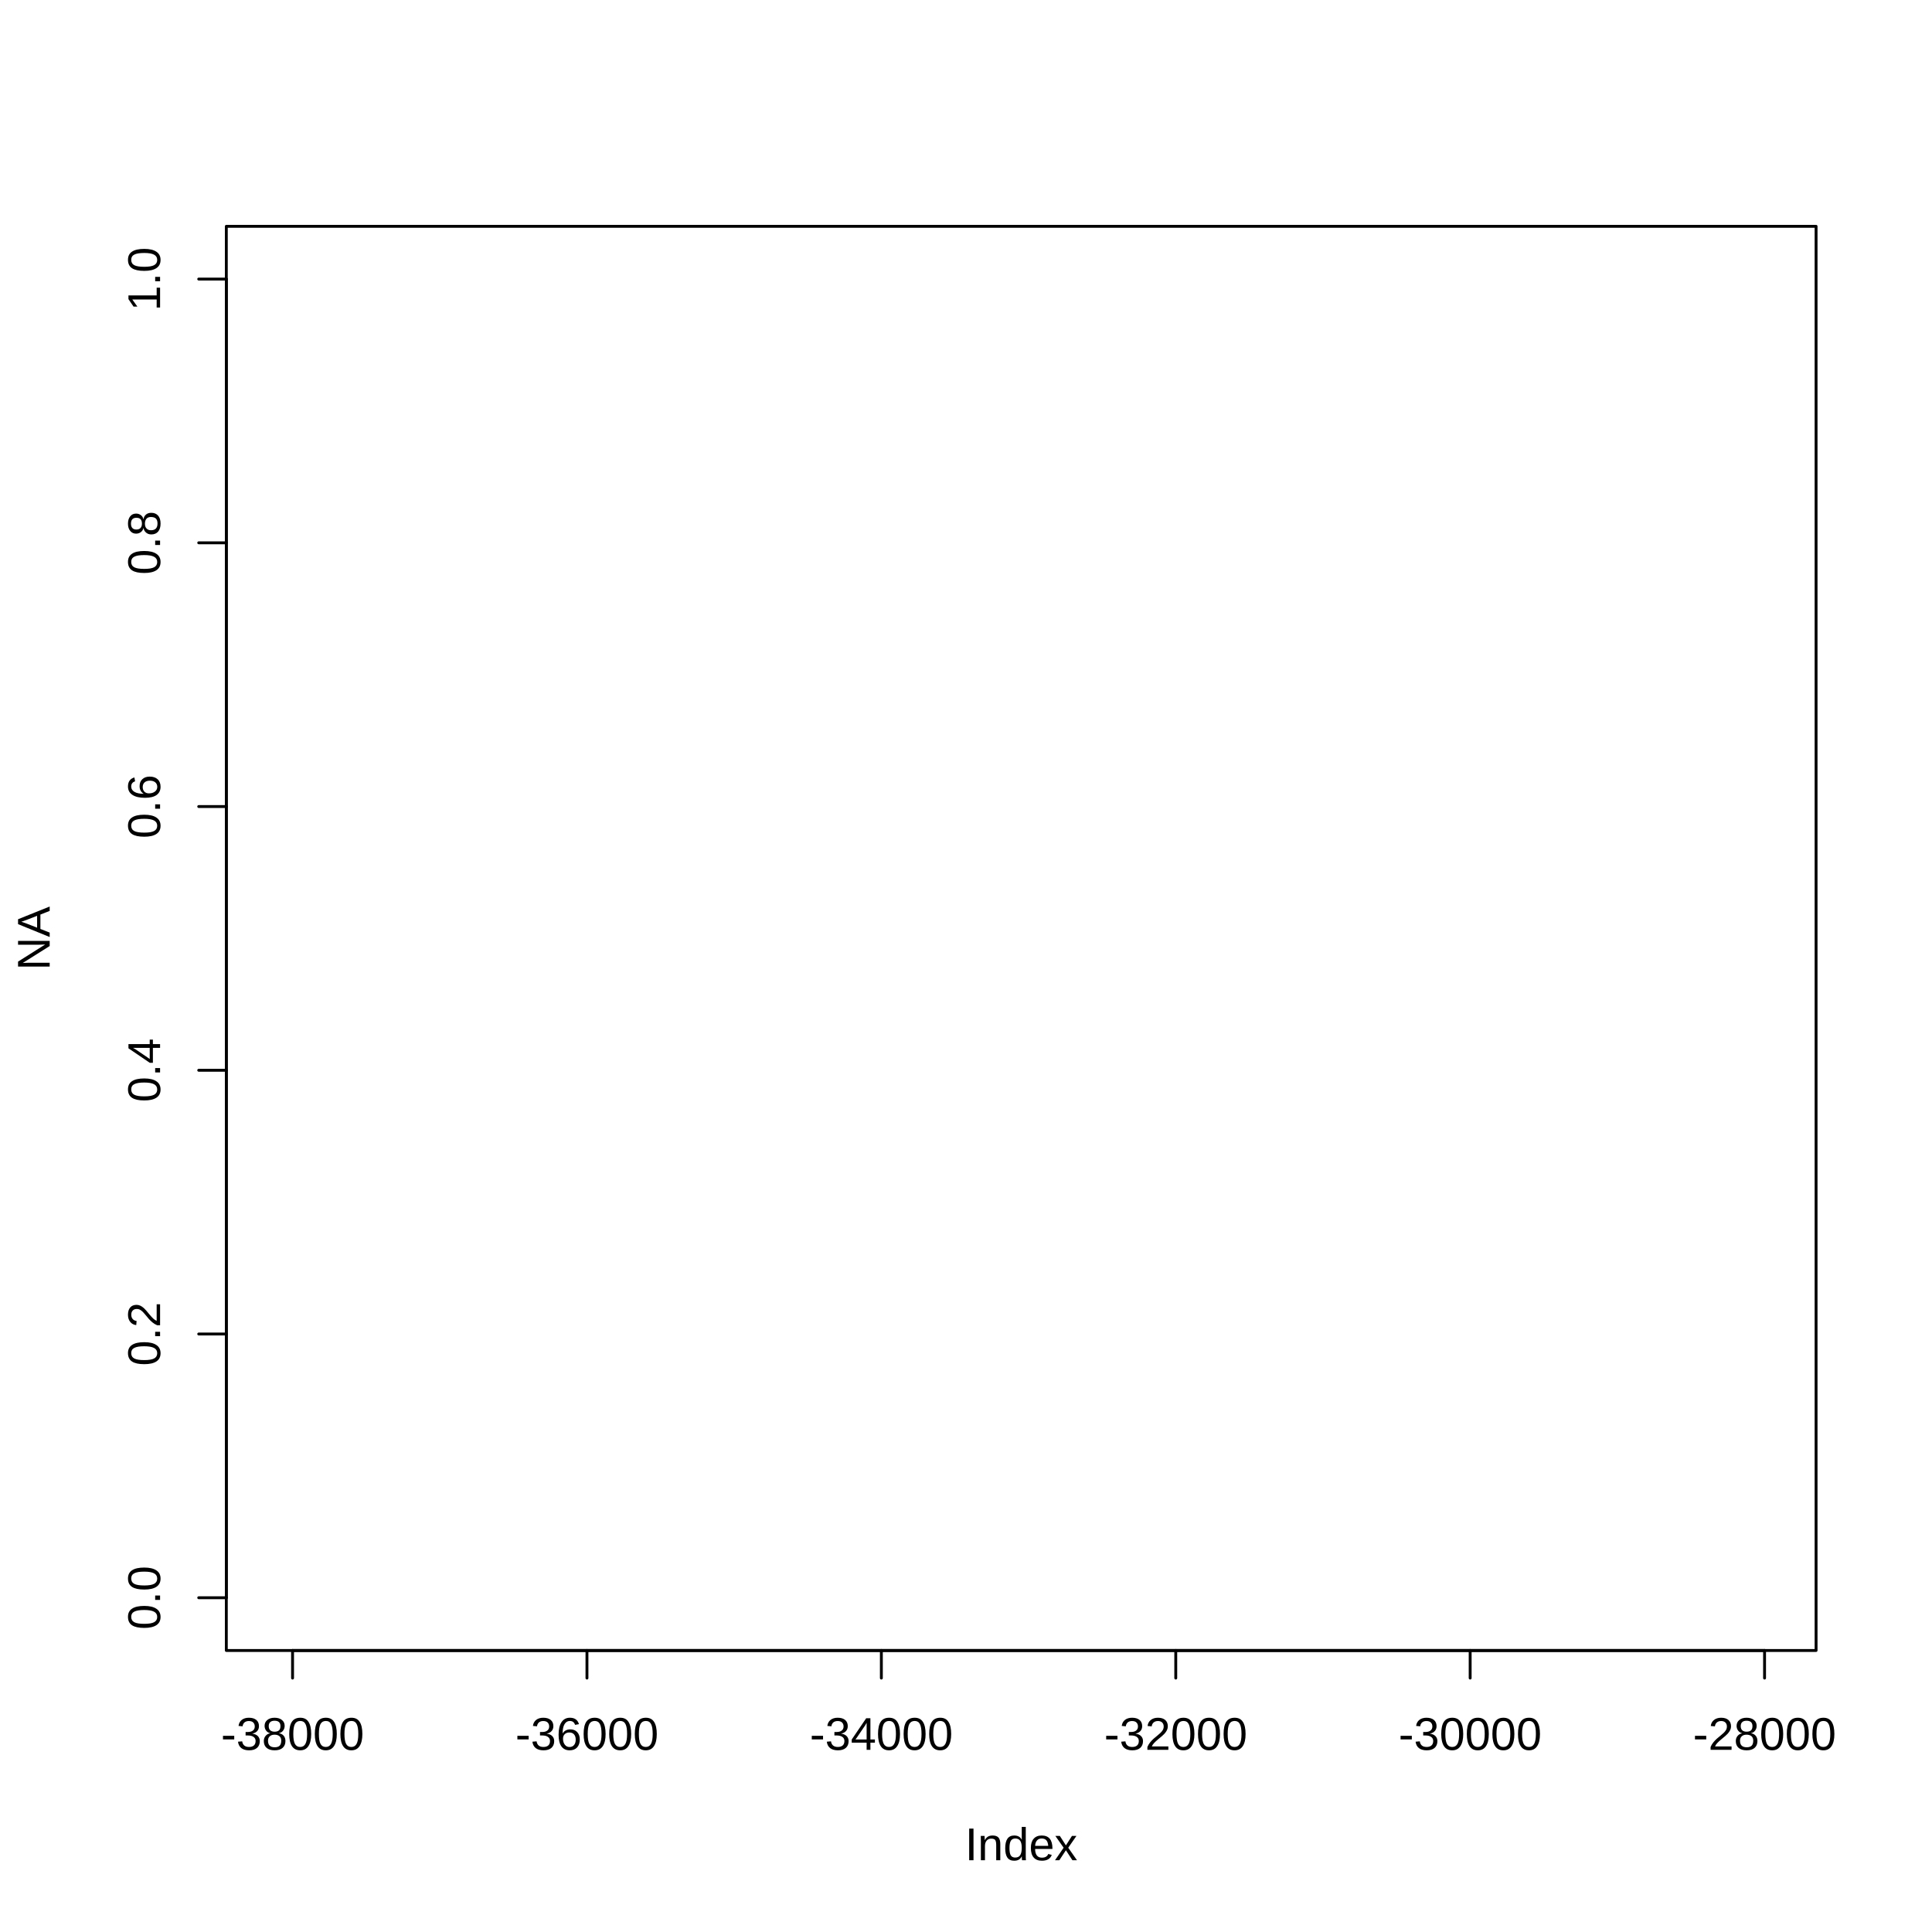
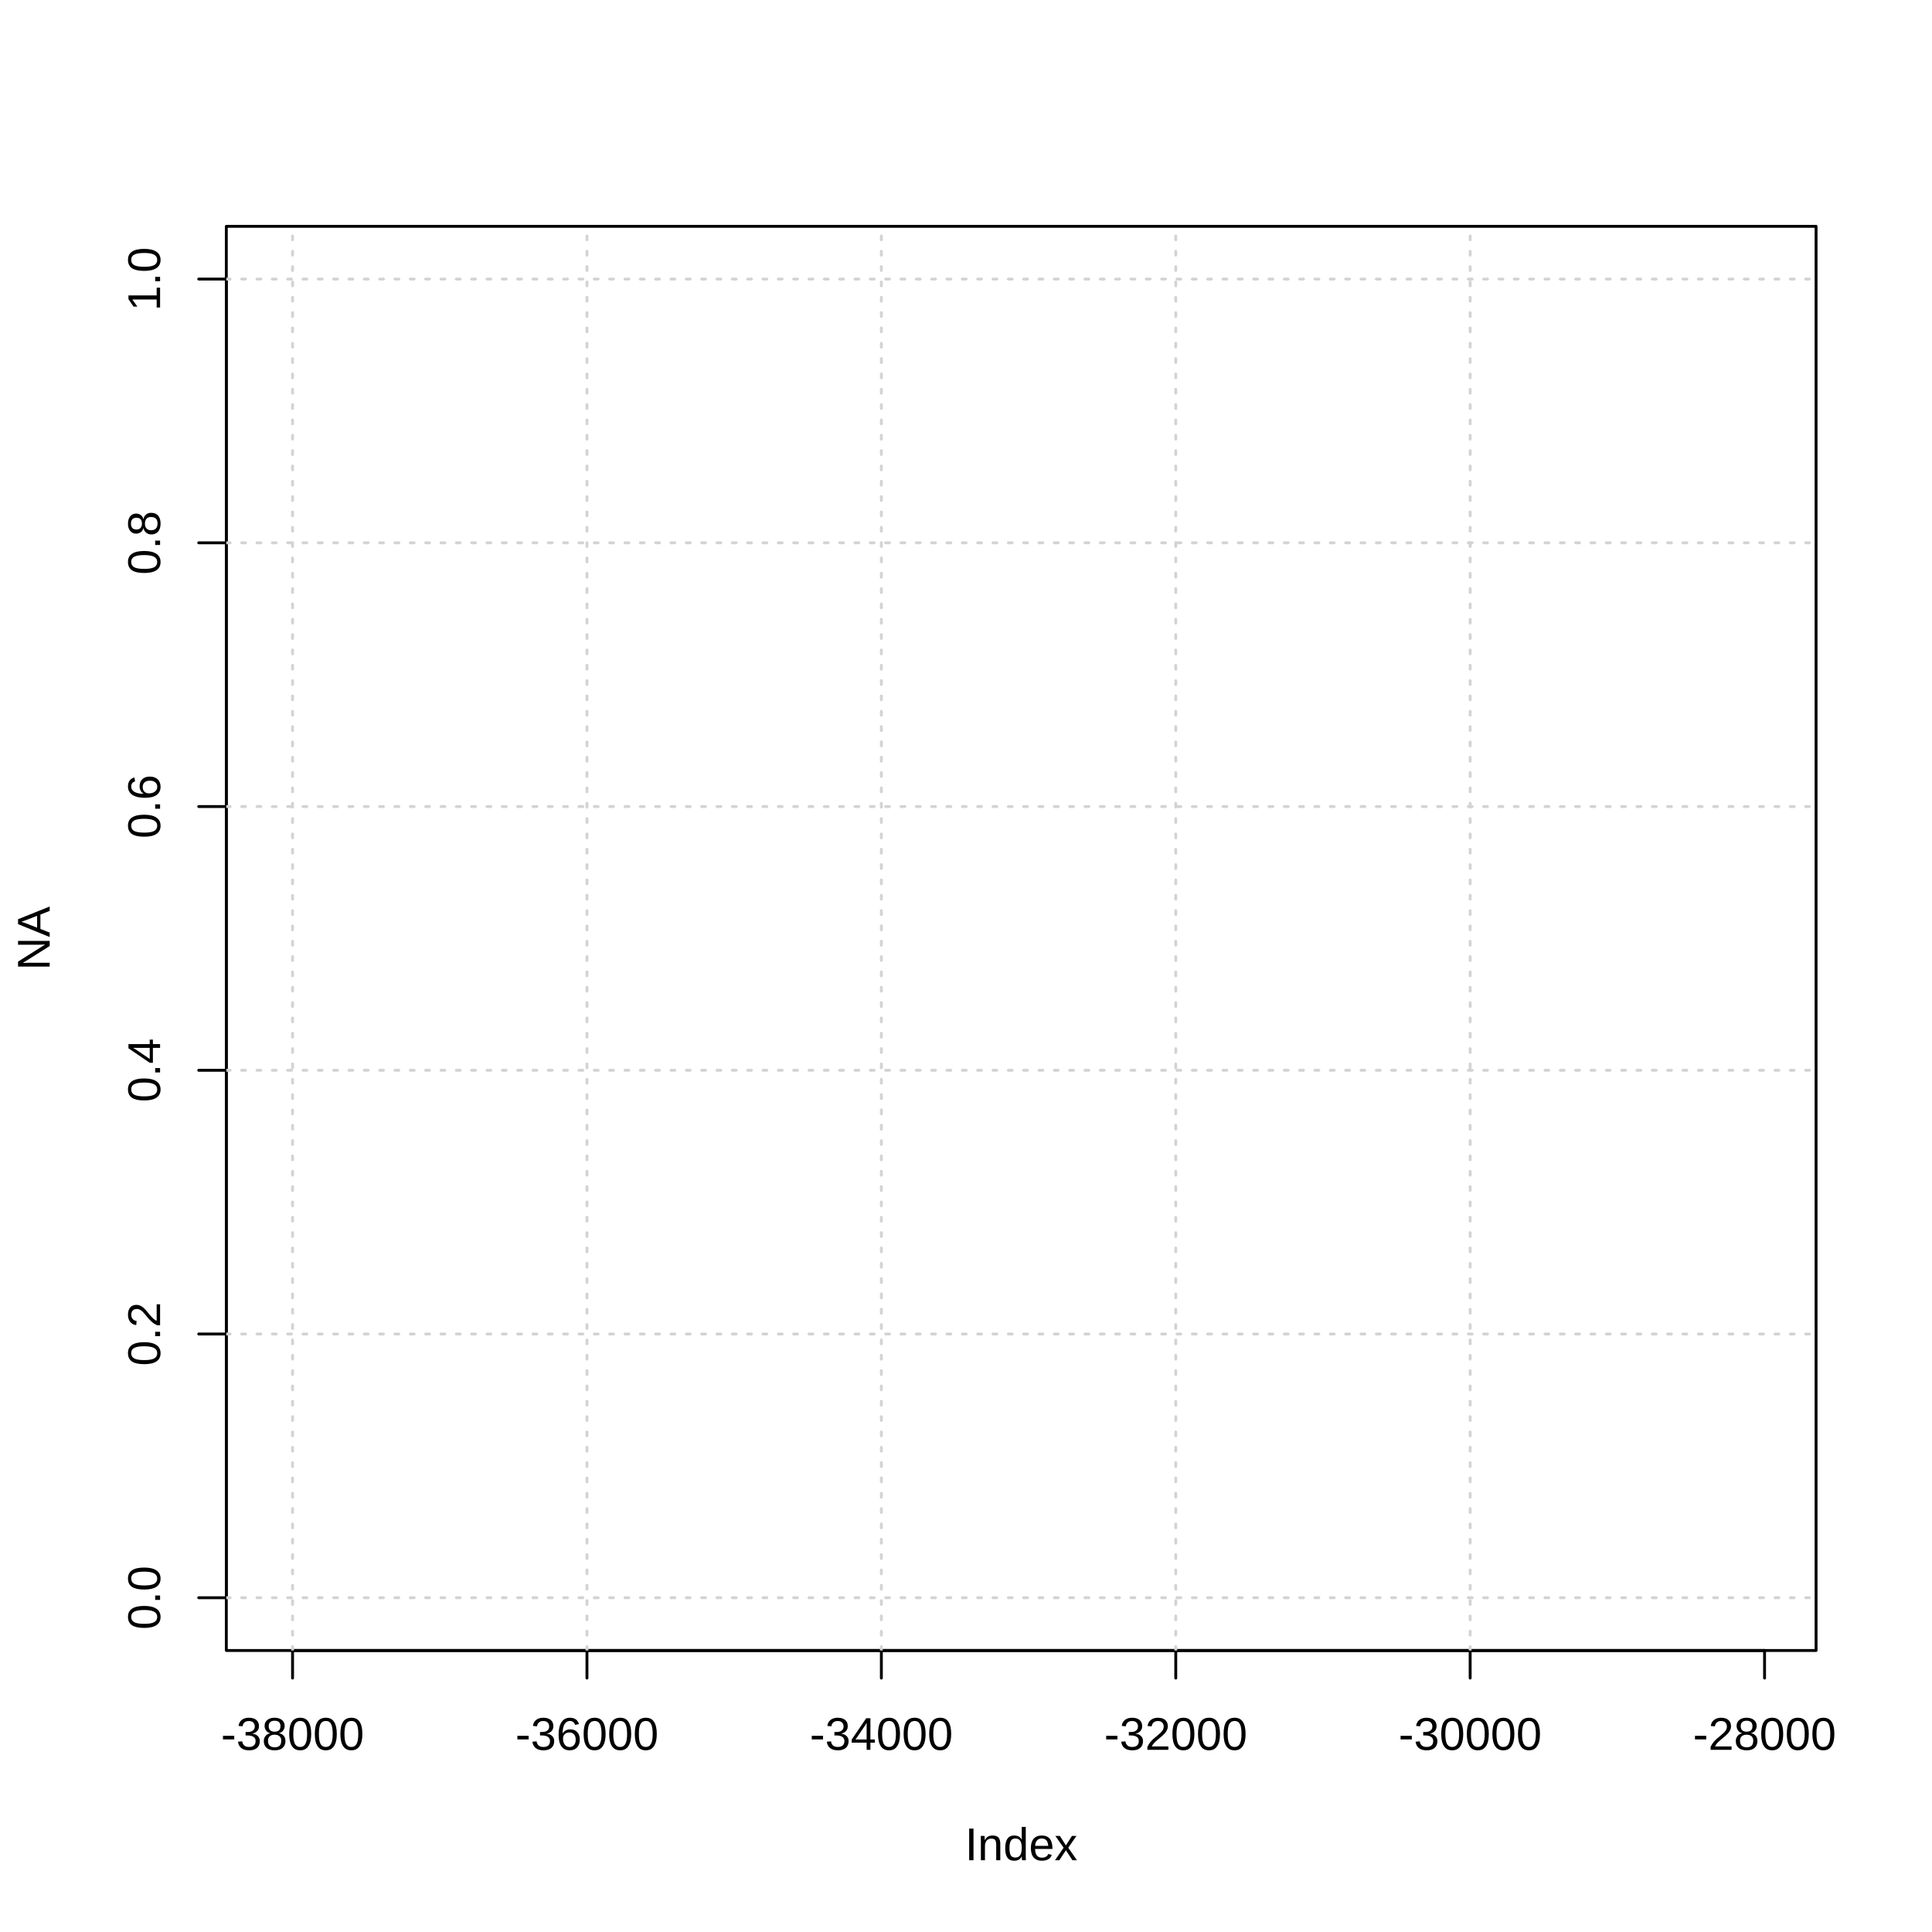
<svg xmlns="http://www.w3.org/2000/svg" class="svglite" width="504.00pt" height="504.00pt" viewBox="0 0 504.00 504.00">
  <defs>
    <style type="text/css">
    .svglite line, .svglite polyline, .svglite polygon, .svglite path, .svglite rect, .svglite circle {
      fill: none;
      stroke: #000000;
      stroke-linecap: round;
      stroke-linejoin: round;
      stroke-miterlimit: 10.00;
    }
    .svglite text {
      white-space: pre;
    }
  </style>
  </defs>
  <rect width="100%" height="100%" style="stroke: none; fill: #FFFFFF;" />
  <defs>
    <clipPath id="cpMC4wMHw1MDQuMDB8MC4wMHw1MDQuMDA=">
      <rect x="0.00" y="0.00" width="504.00" height="504.00" />
    </clipPath>
  </defs>
  <g clip-path="url(#cpMC4wMHw1MDQuMDB8MC4wMHw1MDQuMDA=)">
    <line x1="59.04" y1="416.80" x2="59.04" y2="72.80" style="stroke-width: 0.75;" />
    <line x1="59.04" y1="416.80" x2="51.84" y2="416.80" style="stroke-width: 0.75;" />
    <line x1="59.04" y1="348.00" x2="51.84" y2="348.00" style="stroke-width: 0.75;" />
    <line x1="59.04" y1="279.20" x2="51.84" y2="279.20" style="stroke-width: 0.75;" />
    <line x1="59.04" y1="210.40" x2="51.84" y2="210.40" style="stroke-width: 0.75;" />
    <line x1="59.04" y1="141.60" x2="51.84" y2="141.60" style="stroke-width: 0.75;" />
    <line x1="59.04" y1="72.80" x2="51.84" y2="72.80" style="stroke-width: 0.75;" />
    <text transform="translate(41.76,416.80) rotate(-90)" text-anchor="middle" style="font-size: 12.00px; font-family: &quot;Arial&quot;;" textLength="19.09px" lengthAdjust="spacingAndGlyphs">0.0</text>
    <text transform="translate(41.76,348.00) rotate(-90)" text-anchor="middle" style="font-size: 12.00px; font-family: &quot;Arial&quot;;" textLength="19.09px" lengthAdjust="spacingAndGlyphs">0.2</text>
    <text transform="translate(41.76,279.20) rotate(-90)" text-anchor="middle" style="font-size: 12.00px; font-family: &quot;Arial&quot;;" textLength="19.09px" lengthAdjust="spacingAndGlyphs">0.4</text>
    <text transform="translate(41.76,210.40) rotate(-90)" text-anchor="middle" style="font-size: 12.00px; font-family: &quot;Arial&quot;;" textLength="19.09px" lengthAdjust="spacingAndGlyphs">0.6</text>
    <text transform="translate(41.76,141.60) rotate(-90)" text-anchor="middle" style="font-size: 12.00px; font-family: &quot;Arial&quot;;" textLength="19.09px" lengthAdjust="spacingAndGlyphs">0.8</text>
    <text transform="translate(41.76,72.80) rotate(-90)" text-anchor="middle" style="font-size: 12.00px; font-family: &quot;Arial&quot;;" textLength="19.09px" lengthAdjust="spacingAndGlyphs">1.0</text>
    <polygon points="59.04,430.56 473.76,430.56 473.76,59.04 59.04,59.04 " style="stroke-width: 0.75;" />
    <text x="266.40" y="485.28" text-anchor="middle" style="font-size: 12.00px; font-family: &quot;Arial&quot;;" textLength="33.06px" lengthAdjust="spacingAndGlyphs">Index</text>
    <text transform="translate(12.96,244.80) rotate(-90)" text-anchor="middle" style="font-size: 12.00px; font-family: &quot;Arial&quot;;" textLength="17.19px" lengthAdjust="spacingAndGlyphs">NA</text>
    <line x1="76.32" y1="430.56" x2="460.32" y2="430.56" style="stroke-width: 0.75;" />
    <line x1="76.32" y1="430.56" x2="76.32" y2="437.76" style="stroke-width: 0.75;" />
    <line x1="153.12" y1="430.56" x2="153.12" y2="437.76" style="stroke-width: 0.75;" />
    <line x1="229.92" y1="430.56" x2="229.92" y2="437.76" style="stroke-width: 0.75;" />
    <line x1="306.72" y1="430.56" x2="306.72" y2="437.76" style="stroke-width: 0.75;" />
    <line x1="383.52" y1="430.56" x2="383.52" y2="437.76" style="stroke-width: 0.75;" />
    <line x1="460.32" y1="430.56" x2="460.32" y2="437.76" style="stroke-width: 0.75;" />
    <text x="76.32" y="456.48" text-anchor="middle" style="font-size: 12.00px; font-family: &quot;Arial&quot;;" textLength="42.53px" lengthAdjust="spacingAndGlyphs">-38000</text>
    <text x="153.12" y="456.48" text-anchor="middle" style="font-size: 12.00px; font-family: &quot;Arial&quot;;" textLength="42.53px" lengthAdjust="spacingAndGlyphs">-36000</text>
    <text x="229.92" y="456.48" text-anchor="middle" style="font-size: 12.00px; font-family: &quot;Arial&quot;;" textLength="42.53px" lengthAdjust="spacingAndGlyphs">-34000</text>
    <text x="306.72" y="456.48" text-anchor="middle" style="font-size: 12.00px; font-family: &quot;Arial&quot;;" textLength="42.53px" lengthAdjust="spacingAndGlyphs">-32000</text>
    <text x="383.52" y="456.48" text-anchor="middle" style="font-size: 12.00px; font-family: &quot;Arial&quot;;" textLength="42.53px" lengthAdjust="spacingAndGlyphs">-30000</text>
    <text x="460.32" y="456.48" text-anchor="middle" style="font-size: 12.00px; font-family: &quot;Arial&quot;;" textLength="42.53px" lengthAdjust="spacingAndGlyphs">-28000</text>
  </g>
+   <defs>
+     <clipPath id="cpNTkuMDR8NDczLjc2fDU5LjA0fDQzMC41Ng==">
+       <rect x="59.04" y="59.04" width="414.72" height="371.52" />
+     </clipPath>
+   </defs>
+   <g clip-path="url(#cpNTkuMDR8NDczLjc2fDU5LjA0fDQzMC41Ng==)">
+     <line x1="-0.48" y1="430.56" x2="-0.48" y2="59.04" style="stroke-width: 0.75; stroke: #D3D3D3; stroke-dasharray: 1.00,3.00;" />
+     <line x1="76.32" y1="430.56" x2="76.32" y2="59.04" style="stroke-width: 0.75; stroke: #D3D3D3; stroke-dasharray: 1.00,3.00;" />
+     <line x1="153.12" y1="430.56" x2="153.12" y2="59.04" style="stroke-width: 0.75; stroke: #D3D3D3; stroke-dasharray: 1.00,3.00;" />
+     <line x1="229.92" y1="430.56" x2="229.92" y2="59.04" style="stroke-width: 0.75; stroke: #D3D3D3; stroke-dasharray: 1.00,3.00;" />
+     <line x1="306.72" y1="430.56" x2="306.72" y2="59.04" style="stroke-width: 0.75; stroke: #D3D3D3; stroke-dasharray: 1.00,3.00;" />
+     <line x1="383.52" y1="430.56" x2="383.52" y2="59.04" style="stroke-width: 0.75; stroke: #D3D3D3; stroke-dasharray: 1.00,3.00;" />
+     <line x1="59.04" y1="416.80" x2="473.76" y2="416.80" style="stroke-width: 0.75; stroke: #D3D3D3; stroke-dasharray: 1.00,3.00;" />
+     <line x1="59.04" y1="348.00" x2="473.76" y2="348.00" style="stroke-width: 0.75; stroke: #D3D3D3; stroke-dasharray: 1.00,3.00;" />
+     <line x1="59.04" y1="279.20" x2="473.76" y2="279.20" style="stroke-width: 0.75; stroke: #D3D3D3; stroke-dasharray: 1.00,3.00;" />
+     <line x1="59.04" y1="210.40" x2="473.76" y2="210.40" style="stroke-width: 0.75; stroke: #D3D3D3; stroke-dasharray: 1.00,3.00;" />
+     <line x1="59.04" y1="141.60" x2="473.76" y2="141.60" style="stroke-width: 0.75; stroke: #D3D3D3; stroke-dasharray: 1.00,3.00;" />
+     <line x1="59.04" y1="72.80" x2="473.76" y2="72.80" style="stroke-width: 0.75; stroke: #D3D3D3; stroke-dasharray: 1.00,3.00;" />
+   </g>
</svg>
